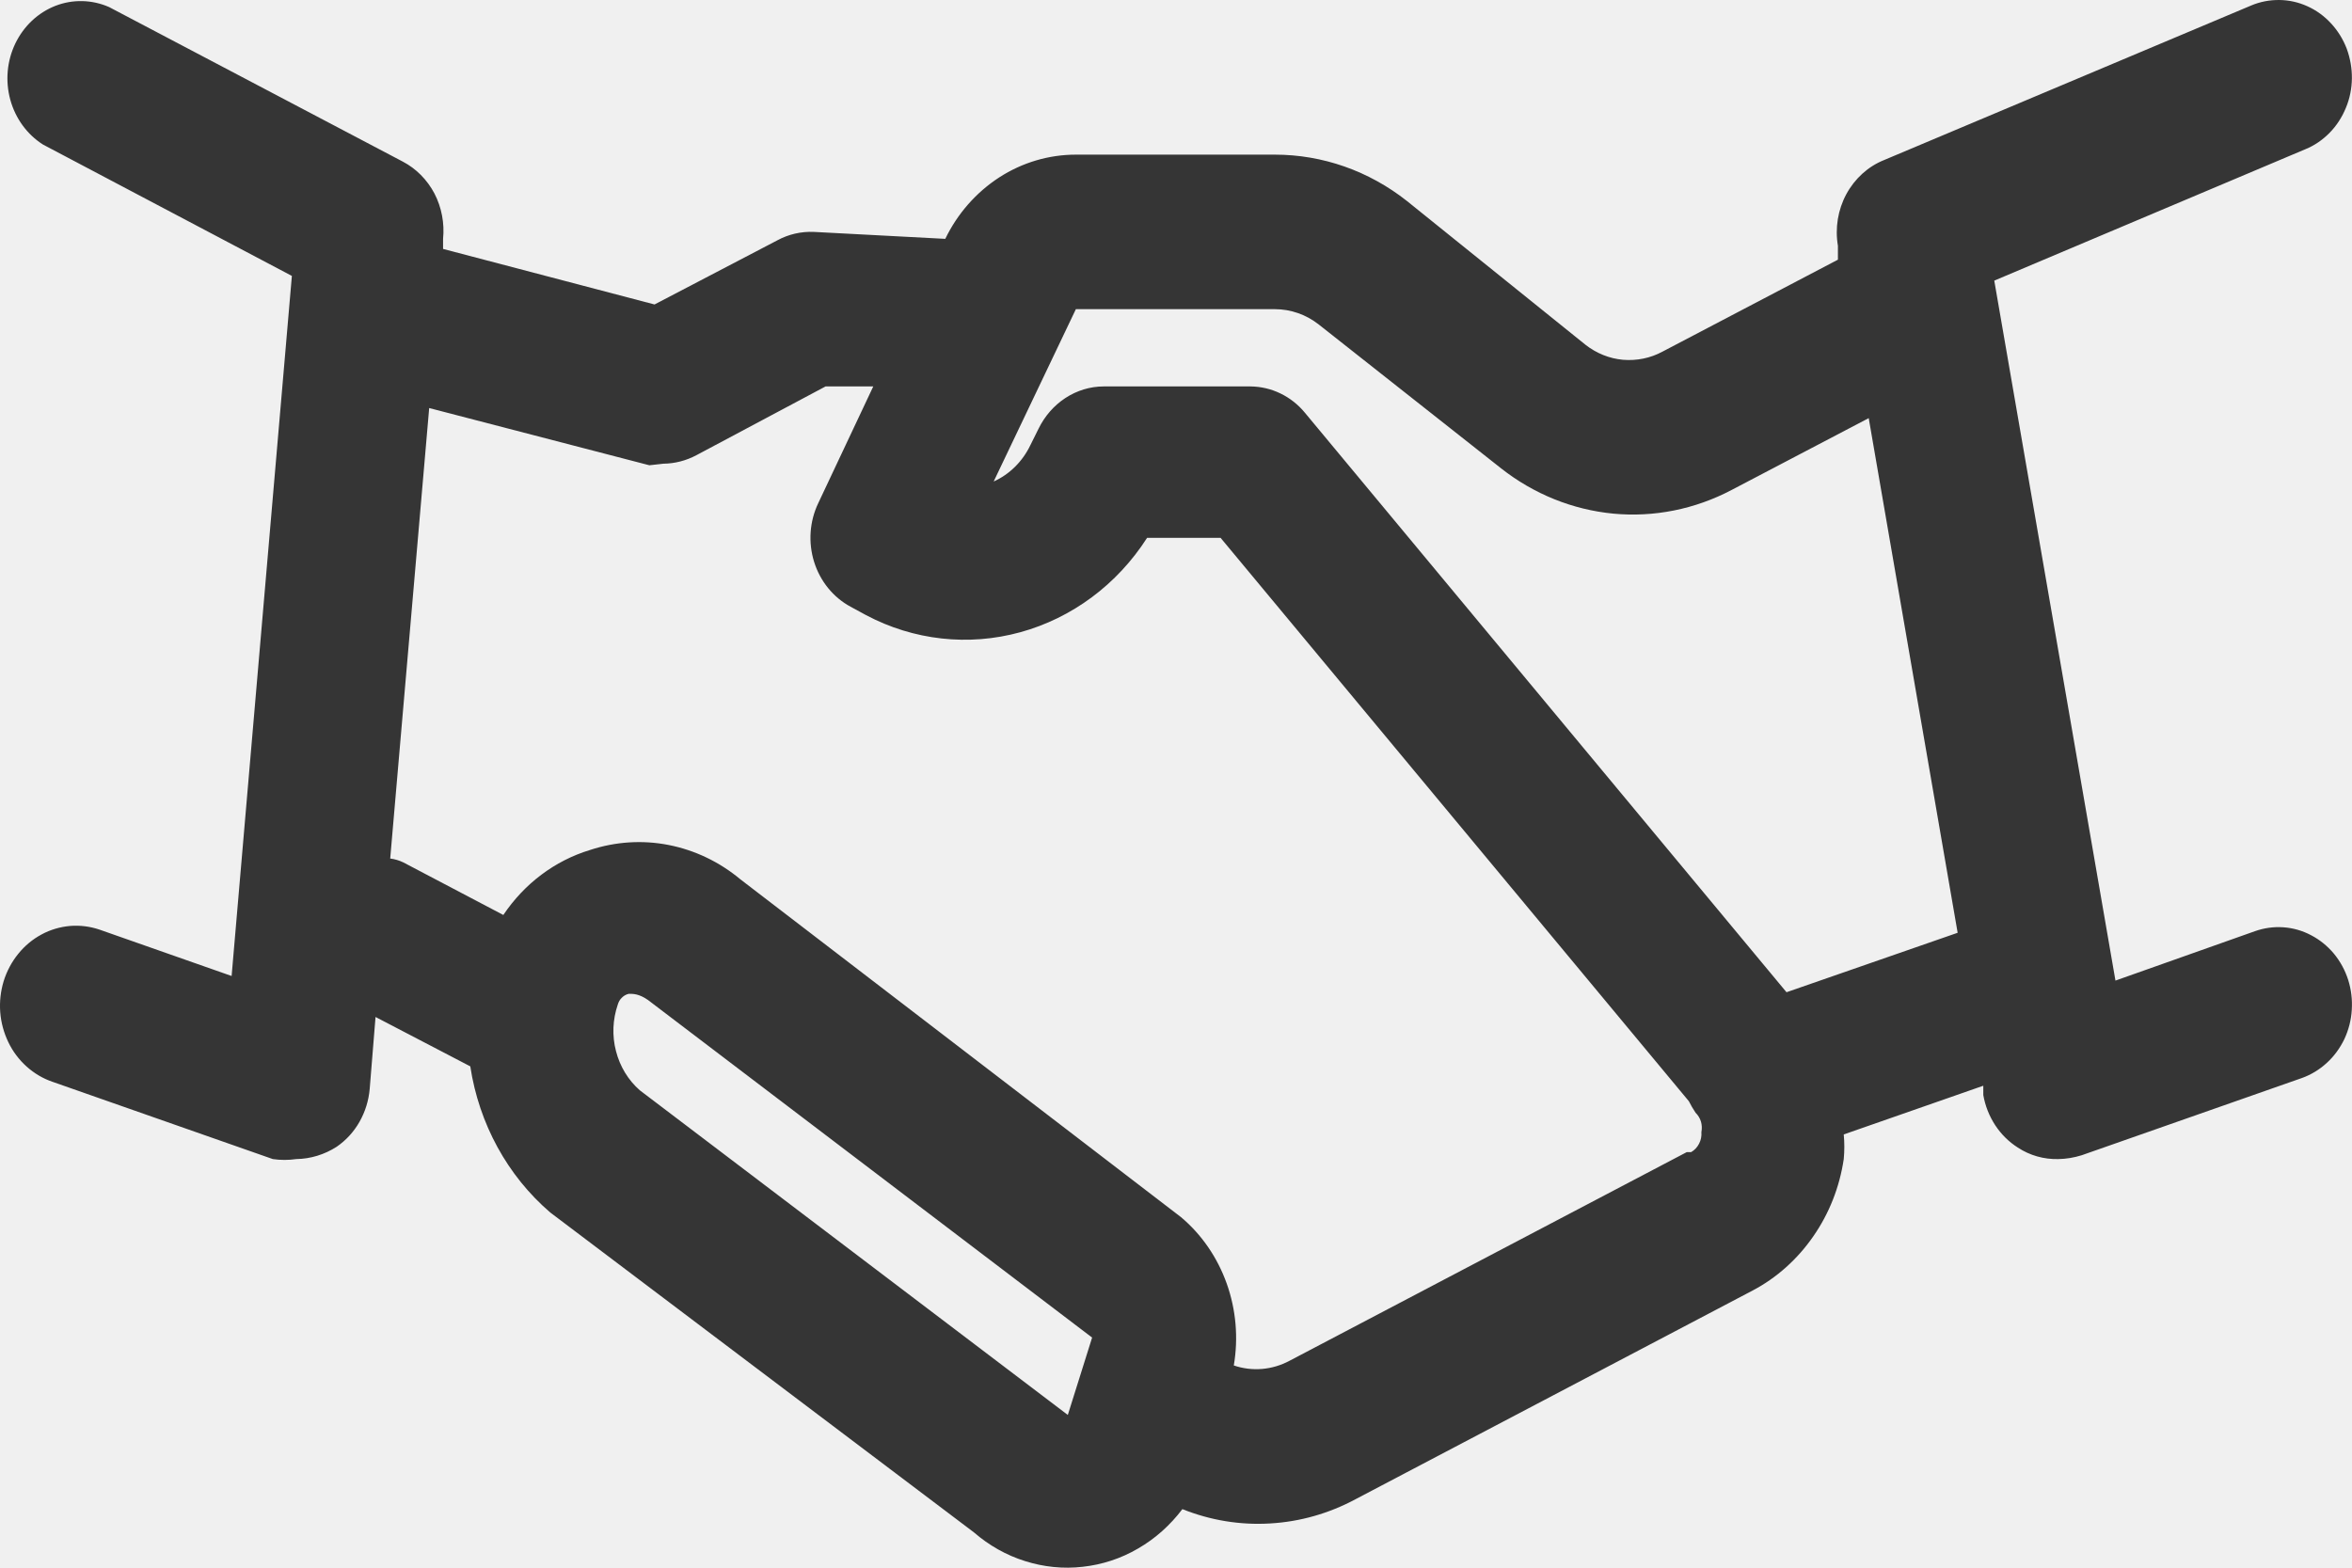
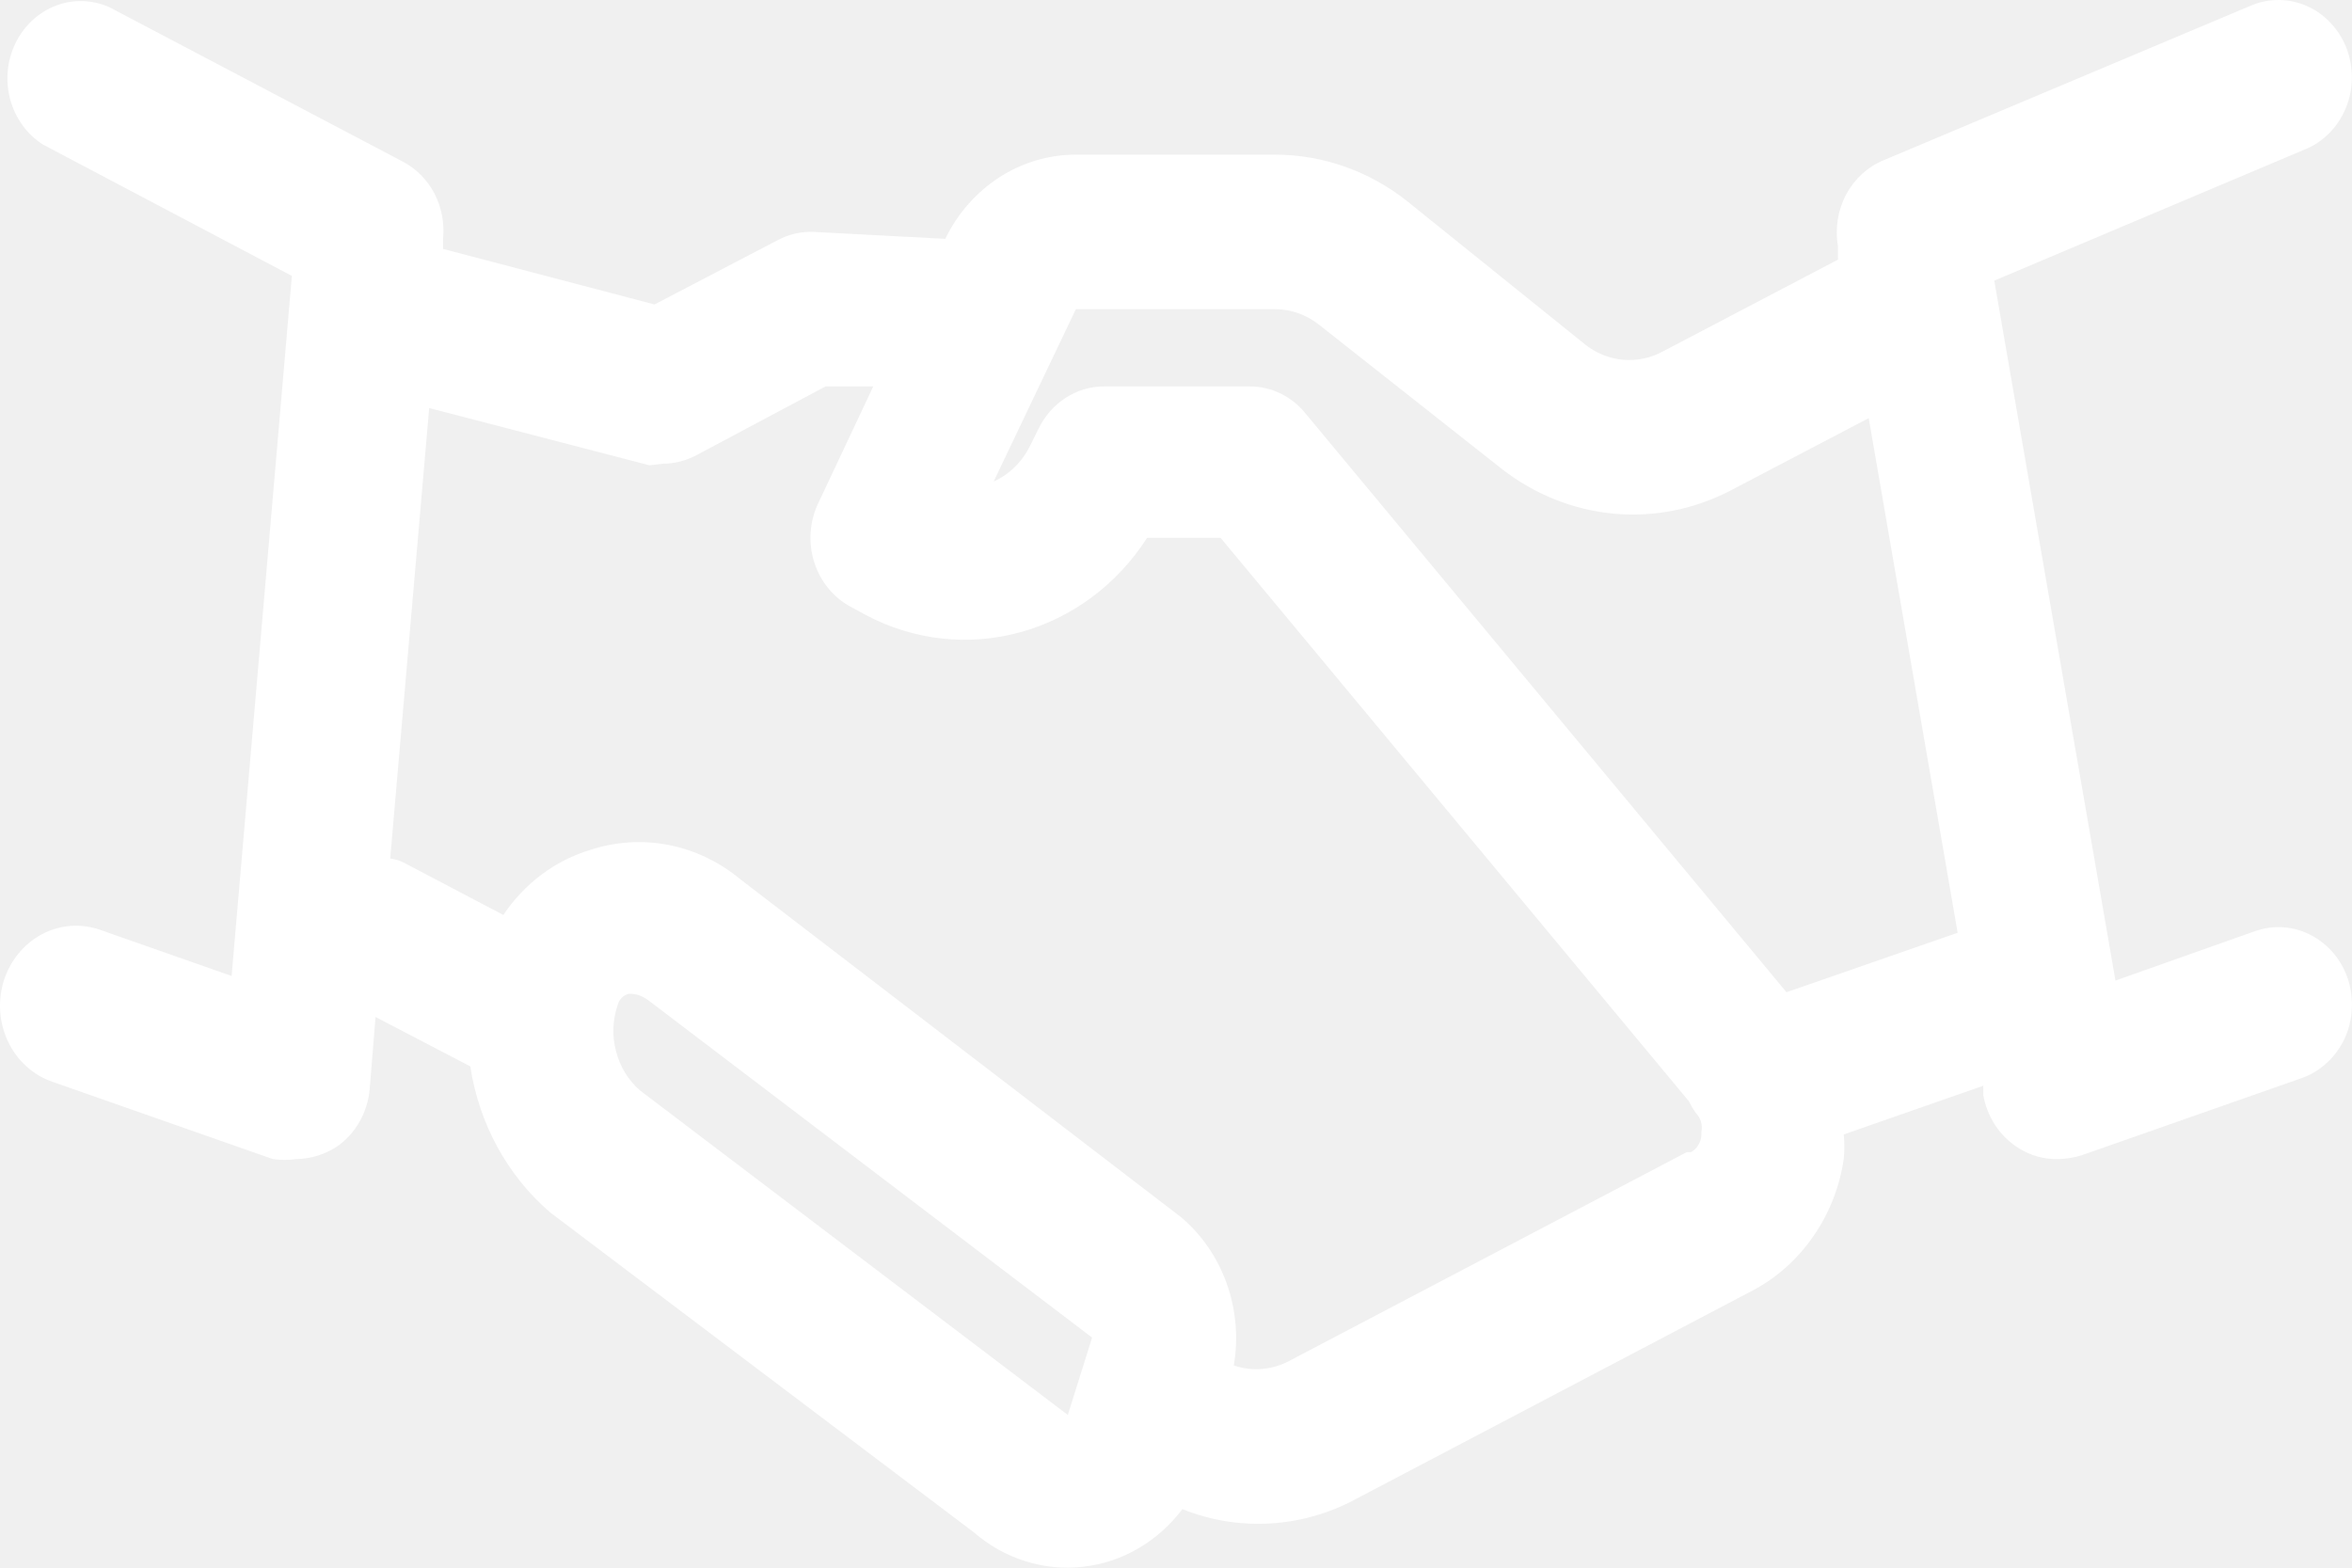
<svg xmlns="http://www.w3.org/2000/svg" width="21" height="14" viewBox="0 0 21 14" fill="none">
-   <path d="M20.133 8.316L18.888 8.757L17.806 2.506L20.585 1.332C20.666 1.299 20.738 1.249 20.8 1.186C20.862 1.123 20.911 1.047 20.945 0.964C20.98 0.881 20.998 0.791 20.999 0.7C21 0.61 20.984 0.52 20.953 0.435C20.921 0.351 20.873 0.274 20.813 0.209C20.753 0.144 20.682 0.092 20.602 0.056C20.523 0.02 20.438 0.001 20.352 6.81551e-05C20.266 -0.001 20.18 0.015 20.1 0.049L16.823 1.429C16.68 1.486 16.561 1.594 16.485 1.734C16.41 1.873 16.383 2.037 16.41 2.195V2.319L14.844 3.14C14.735 3.199 14.613 3.223 14.491 3.213C14.369 3.202 14.253 3.155 14.155 3.078L12.562 1.795C12.222 1.526 11.808 1.381 11.383 1.381H9.606C9.365 1.381 9.128 1.451 8.922 1.584C8.717 1.717 8.549 1.907 8.44 2.133L7.266 2.071C7.153 2.066 7.04 2.092 6.939 2.147L5.844 2.719L3.956 2.223V2.133C3.97 1.993 3.943 1.852 3.879 1.728C3.814 1.605 3.715 1.505 3.596 1.443L0.974 0.063C0.821 -0.004 0.65 -0.008 0.495 0.052C0.339 0.113 0.212 0.233 0.137 0.388C0.062 0.544 0.046 0.723 0.092 0.891C0.138 1.058 0.242 1.201 0.384 1.291L2.606 2.464L2.068 8.716L0.889 8.302C0.804 8.273 0.714 8.262 0.626 8.269C0.537 8.277 0.45 8.302 0.371 8.345C0.291 8.388 0.221 8.446 0.163 8.518C0.105 8.589 0.061 8.672 0.033 8.761C0.006 8.85 -0.005 8.944 0.002 9.038C0.009 9.131 0.034 9.223 0.074 9.306C0.114 9.39 0.17 9.464 0.238 9.525C0.306 9.586 0.384 9.632 0.469 9.661L2.436 10.351C2.505 10.361 2.576 10.361 2.645 10.351C2.773 10.349 2.897 10.311 3.006 10.241C3.089 10.184 3.159 10.108 3.21 10.018C3.261 9.928 3.292 9.828 3.301 9.723L3.353 9.082L4.199 9.523C4.277 10.036 4.531 10.5 4.913 10.828L8.695 13.684C8.83 13.801 8.985 13.889 9.152 13.941C9.319 13.994 9.494 14.012 9.667 13.992C9.841 13.973 10.009 13.918 10.161 13.829C10.314 13.741 10.448 13.621 10.557 13.477C10.806 13.577 11.073 13.621 11.339 13.605C11.606 13.59 11.866 13.516 12.104 13.388L15.65 11.524C15.864 11.411 16.049 11.245 16.19 11.041C16.332 10.837 16.425 10.601 16.462 10.351C16.469 10.278 16.469 10.204 16.462 10.131L17.708 9.696V9.779C17.725 9.876 17.761 9.967 17.814 10.048C17.867 10.129 17.936 10.197 18.016 10.248C18.124 10.319 18.249 10.354 18.377 10.351C18.448 10.35 18.518 10.338 18.586 10.317L20.553 9.627C20.634 9.598 20.71 9.552 20.775 9.492C20.84 9.433 20.893 9.36 20.932 9.279C20.97 9.197 20.993 9.109 20.998 9.018C21.004 8.928 20.993 8.837 20.966 8.751C20.938 8.664 20.895 8.585 20.838 8.516C20.781 8.448 20.712 8.392 20.635 8.352C20.558 8.311 20.474 8.287 20.387 8.281C20.301 8.275 20.215 8.287 20.133 8.316ZM5.713 9.737C5.609 9.646 5.535 9.524 5.5 9.387C5.464 9.25 5.47 9.105 5.516 8.971C5.523 8.947 5.535 8.926 5.553 8.909C5.57 8.892 5.591 8.88 5.615 8.875C5.654 8.875 5.706 8.875 5.785 8.93L9.751 11.945L9.534 12.636L5.713 9.737ZM15.06 10.289L11.514 12.152C11.359 12.235 11.18 12.25 11.016 12.194C11.058 11.949 11.036 11.696 10.953 11.463C10.87 11.23 10.729 11.024 10.544 10.869L6.611 7.853C6.424 7.697 6.204 7.592 5.97 7.546C5.736 7.5 5.494 7.516 5.267 7.591C4.954 7.686 4.682 7.891 4.494 8.171L3.602 7.702C3.565 7.684 3.525 7.672 3.484 7.667L3.832 3.644L5.798 4.155L5.923 4.141C6.025 4.14 6.126 4.114 6.218 4.065L7.371 3.451H7.797L7.306 4.493C7.228 4.656 7.215 4.845 7.269 5.018C7.323 5.191 7.44 5.335 7.594 5.418L7.732 5.493C8.158 5.719 8.648 5.773 9.11 5.646C9.572 5.519 9.975 5.22 10.242 4.803H10.898L15.079 9.834C15.097 9.87 15.117 9.904 15.139 9.937C15.161 9.959 15.178 9.986 15.187 10.016C15.196 10.046 15.197 10.079 15.191 10.11C15.194 10.146 15.187 10.182 15.17 10.214C15.154 10.246 15.129 10.272 15.099 10.289H15.06ZM15.951 8.861L11.651 3.686C11.591 3.613 11.516 3.554 11.433 3.514C11.349 3.473 11.258 3.452 11.166 3.451H9.855C9.734 3.451 9.616 3.487 9.513 3.554C9.41 3.621 9.327 3.717 9.272 3.83L9.2 3.975C9.13 4.121 9.014 4.236 8.872 4.3L9.606 2.761H11.383C11.524 2.761 11.662 2.809 11.776 2.899L13.402 4.182C13.694 4.412 14.041 4.552 14.405 4.587C14.768 4.621 15.133 4.548 15.46 4.376L16.685 3.734L17.479 8.33L15.951 8.861Z" fill="#353535" />
+   <path d="M20.133 8.316L18.888 8.757L17.806 2.506L20.585 1.332C20.666 1.299 20.738 1.249 20.8 1.186C20.862 1.123 20.911 1.047 20.945 0.964C20.98 0.881 20.998 0.791 20.999 0.7C21 0.61 20.984 0.52 20.953 0.435C20.921 0.351 20.873 0.274 20.813 0.209C20.753 0.144 20.682 0.092 20.602 0.056C20.523 0.02 20.438 0.001 20.352 6.81551e-05C20.266 -0.001 20.18 0.015 20.1 0.049L16.823 1.429C16.68 1.486 16.561 1.594 16.485 1.734C16.41 1.873 16.383 2.037 16.41 2.195V2.319L14.844 3.14C14.735 3.199 14.613 3.223 14.491 3.213C14.369 3.202 14.253 3.155 14.155 3.078L12.562 1.795C12.222 1.526 11.808 1.381 11.383 1.381H9.606C9.365 1.381 9.128 1.451 8.922 1.584C8.717 1.717 8.549 1.907 8.44 2.133L7.266 2.071C7.153 2.066 7.04 2.092 6.939 2.147L5.844 2.719L3.956 2.223V2.133C3.97 1.993 3.943 1.852 3.879 1.728C3.814 1.605 3.715 1.505 3.596 1.443L0.974 0.063C0.821 -0.004 0.65 -0.008 0.495 0.052C0.339 0.113 0.212 0.233 0.137 0.388C0.062 0.544 0.046 0.723 0.092 0.891C0.138 1.058 0.242 1.201 0.384 1.291L2.606 2.464L2.068 8.716L0.889 8.302C0.804 8.273 0.714 8.262 0.626 8.269C0.537 8.277 0.45 8.302 0.371 8.345C0.291 8.388 0.221 8.446 0.163 8.518C0.105 8.589 0.061 8.672 0.033 8.761C0.006 8.85 -0.005 8.944 0.002 9.038C0.009 9.131 0.034 9.223 0.074 9.306C0.114 9.39 0.17 9.464 0.238 9.525C0.306 9.586 0.384 9.632 0.469 9.661L2.436 10.351C2.505 10.361 2.576 10.361 2.645 10.351C2.773 10.349 2.897 10.311 3.006 10.241C3.089 10.184 3.159 10.108 3.21 10.018C3.261 9.928 3.292 9.828 3.301 9.723L3.353 9.082L4.199 9.523C4.277 10.036 4.531 10.5 4.913 10.828L8.695 13.684C8.83 13.801 8.985 13.889 9.152 13.941C9.319 13.994 9.494 14.012 9.667 13.992C9.841 13.973 10.009 13.918 10.161 13.829C10.314 13.741 10.448 13.621 10.557 13.477C10.806 13.577 11.073 13.621 11.339 13.605C11.606 13.59 11.866 13.516 12.104 13.388L15.65 11.524C15.864 11.411 16.049 11.245 16.19 11.041C16.332 10.837 16.425 10.601 16.462 10.351C16.469 10.278 16.469 10.204 16.462 10.131L17.708 9.696V9.779C17.725 9.876 17.761 9.967 17.814 10.048C17.867 10.129 17.936 10.197 18.016 10.248C18.124 10.319 18.249 10.354 18.377 10.351C18.448 10.35 18.518 10.338 18.586 10.317L20.553 9.627C20.634 9.598 20.71 9.552 20.775 9.492C20.84 9.433 20.893 9.36 20.932 9.279C20.97 9.197 20.993 9.109 20.998 9.018C21.004 8.928 20.993 8.837 20.966 8.751C20.938 8.664 20.895 8.585 20.838 8.516C20.781 8.448 20.712 8.392 20.635 8.352C20.558 8.311 20.474 8.287 20.387 8.281C20.301 8.275 20.215 8.287 20.133 8.316ZM5.713 9.737C5.609 9.646 5.535 9.524 5.5 9.387C5.464 9.25 5.47 9.105 5.516 8.971C5.523 8.947 5.535 8.926 5.553 8.909C5.57 8.892 5.591 8.88 5.615 8.875C5.654 8.875 5.706 8.875 5.785 8.93L9.751 11.945L9.534 12.636L5.713 9.737ZM15.06 10.289L11.514 12.152C11.359 12.235 11.18 12.25 11.016 12.194C11.058 11.949 11.036 11.696 10.953 11.463C10.87 11.23 10.729 11.024 10.544 10.869L6.611 7.853C6.424 7.697 6.204 7.592 5.97 7.546C5.736 7.5 5.494 7.516 5.267 7.591C4.954 7.686 4.682 7.891 4.494 8.171L3.602 7.702C3.565 7.684 3.525 7.672 3.484 7.667L3.832 3.644L5.798 4.155L5.923 4.141C6.025 4.14 6.126 4.114 6.218 4.065L7.371 3.451H7.797L7.306 4.493C7.228 4.656 7.215 4.845 7.269 5.018C7.323 5.191 7.44 5.335 7.594 5.418L7.732 5.493C8.158 5.719 8.648 5.773 9.11 5.646C9.572 5.519 9.975 5.22 10.242 4.803H10.898L15.079 9.834C15.097 9.87 15.117 9.904 15.139 9.937C15.161 9.959 15.178 9.986 15.187 10.016C15.196 10.046 15.197 10.079 15.191 10.11C15.194 10.146 15.187 10.182 15.17 10.214C15.154 10.246 15.129 10.272 15.099 10.289H15.06ZM15.951 8.861L11.651 3.686C11.591 3.613 11.516 3.554 11.433 3.514C11.349 3.473 11.258 3.452 11.166 3.451H9.855C9.734 3.451 9.616 3.487 9.513 3.554C9.41 3.621 9.327 3.717 9.272 3.83L9.2 3.975C9.13 4.121 9.014 4.236 8.872 4.3L9.606 2.761H11.383C11.524 2.761 11.662 2.809 11.776 2.899L13.402 4.182C13.694 4.412 14.041 4.552 14.405 4.587C14.768 4.621 15.133 4.548 15.46 4.376L16.685 3.734L17.479 8.33L15.951 8.861Z" fill="white" />
</svg>
